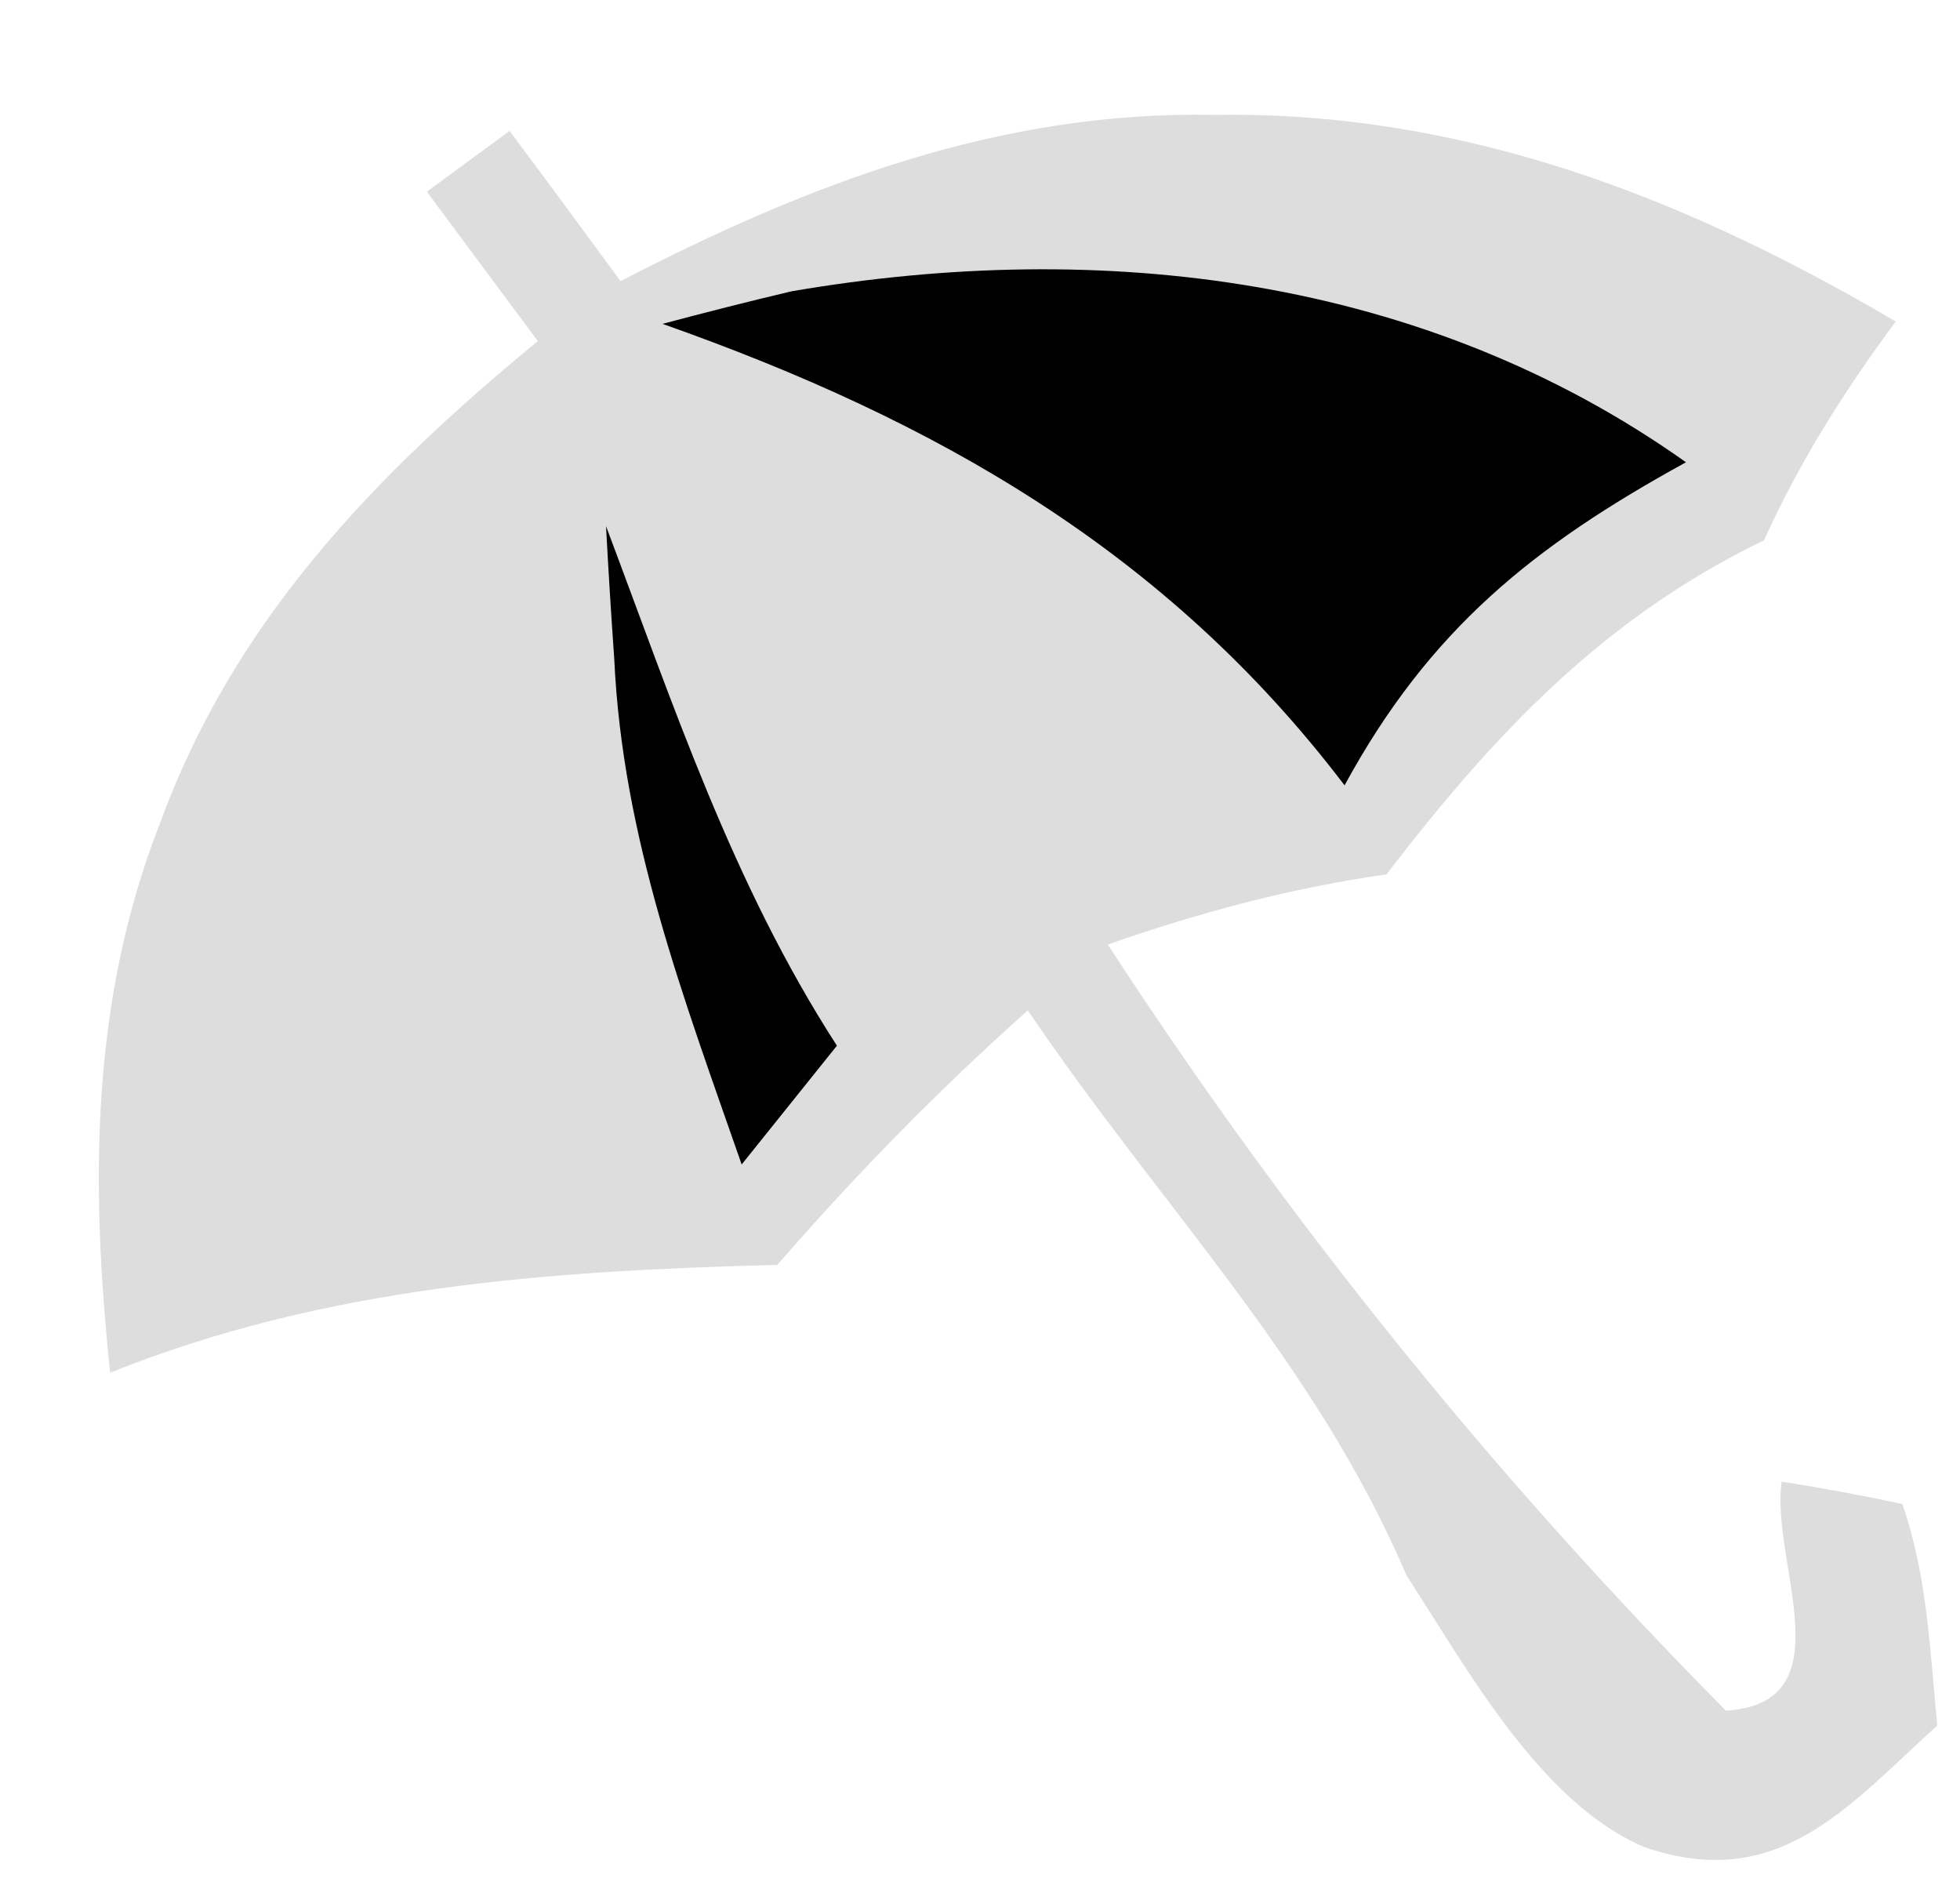
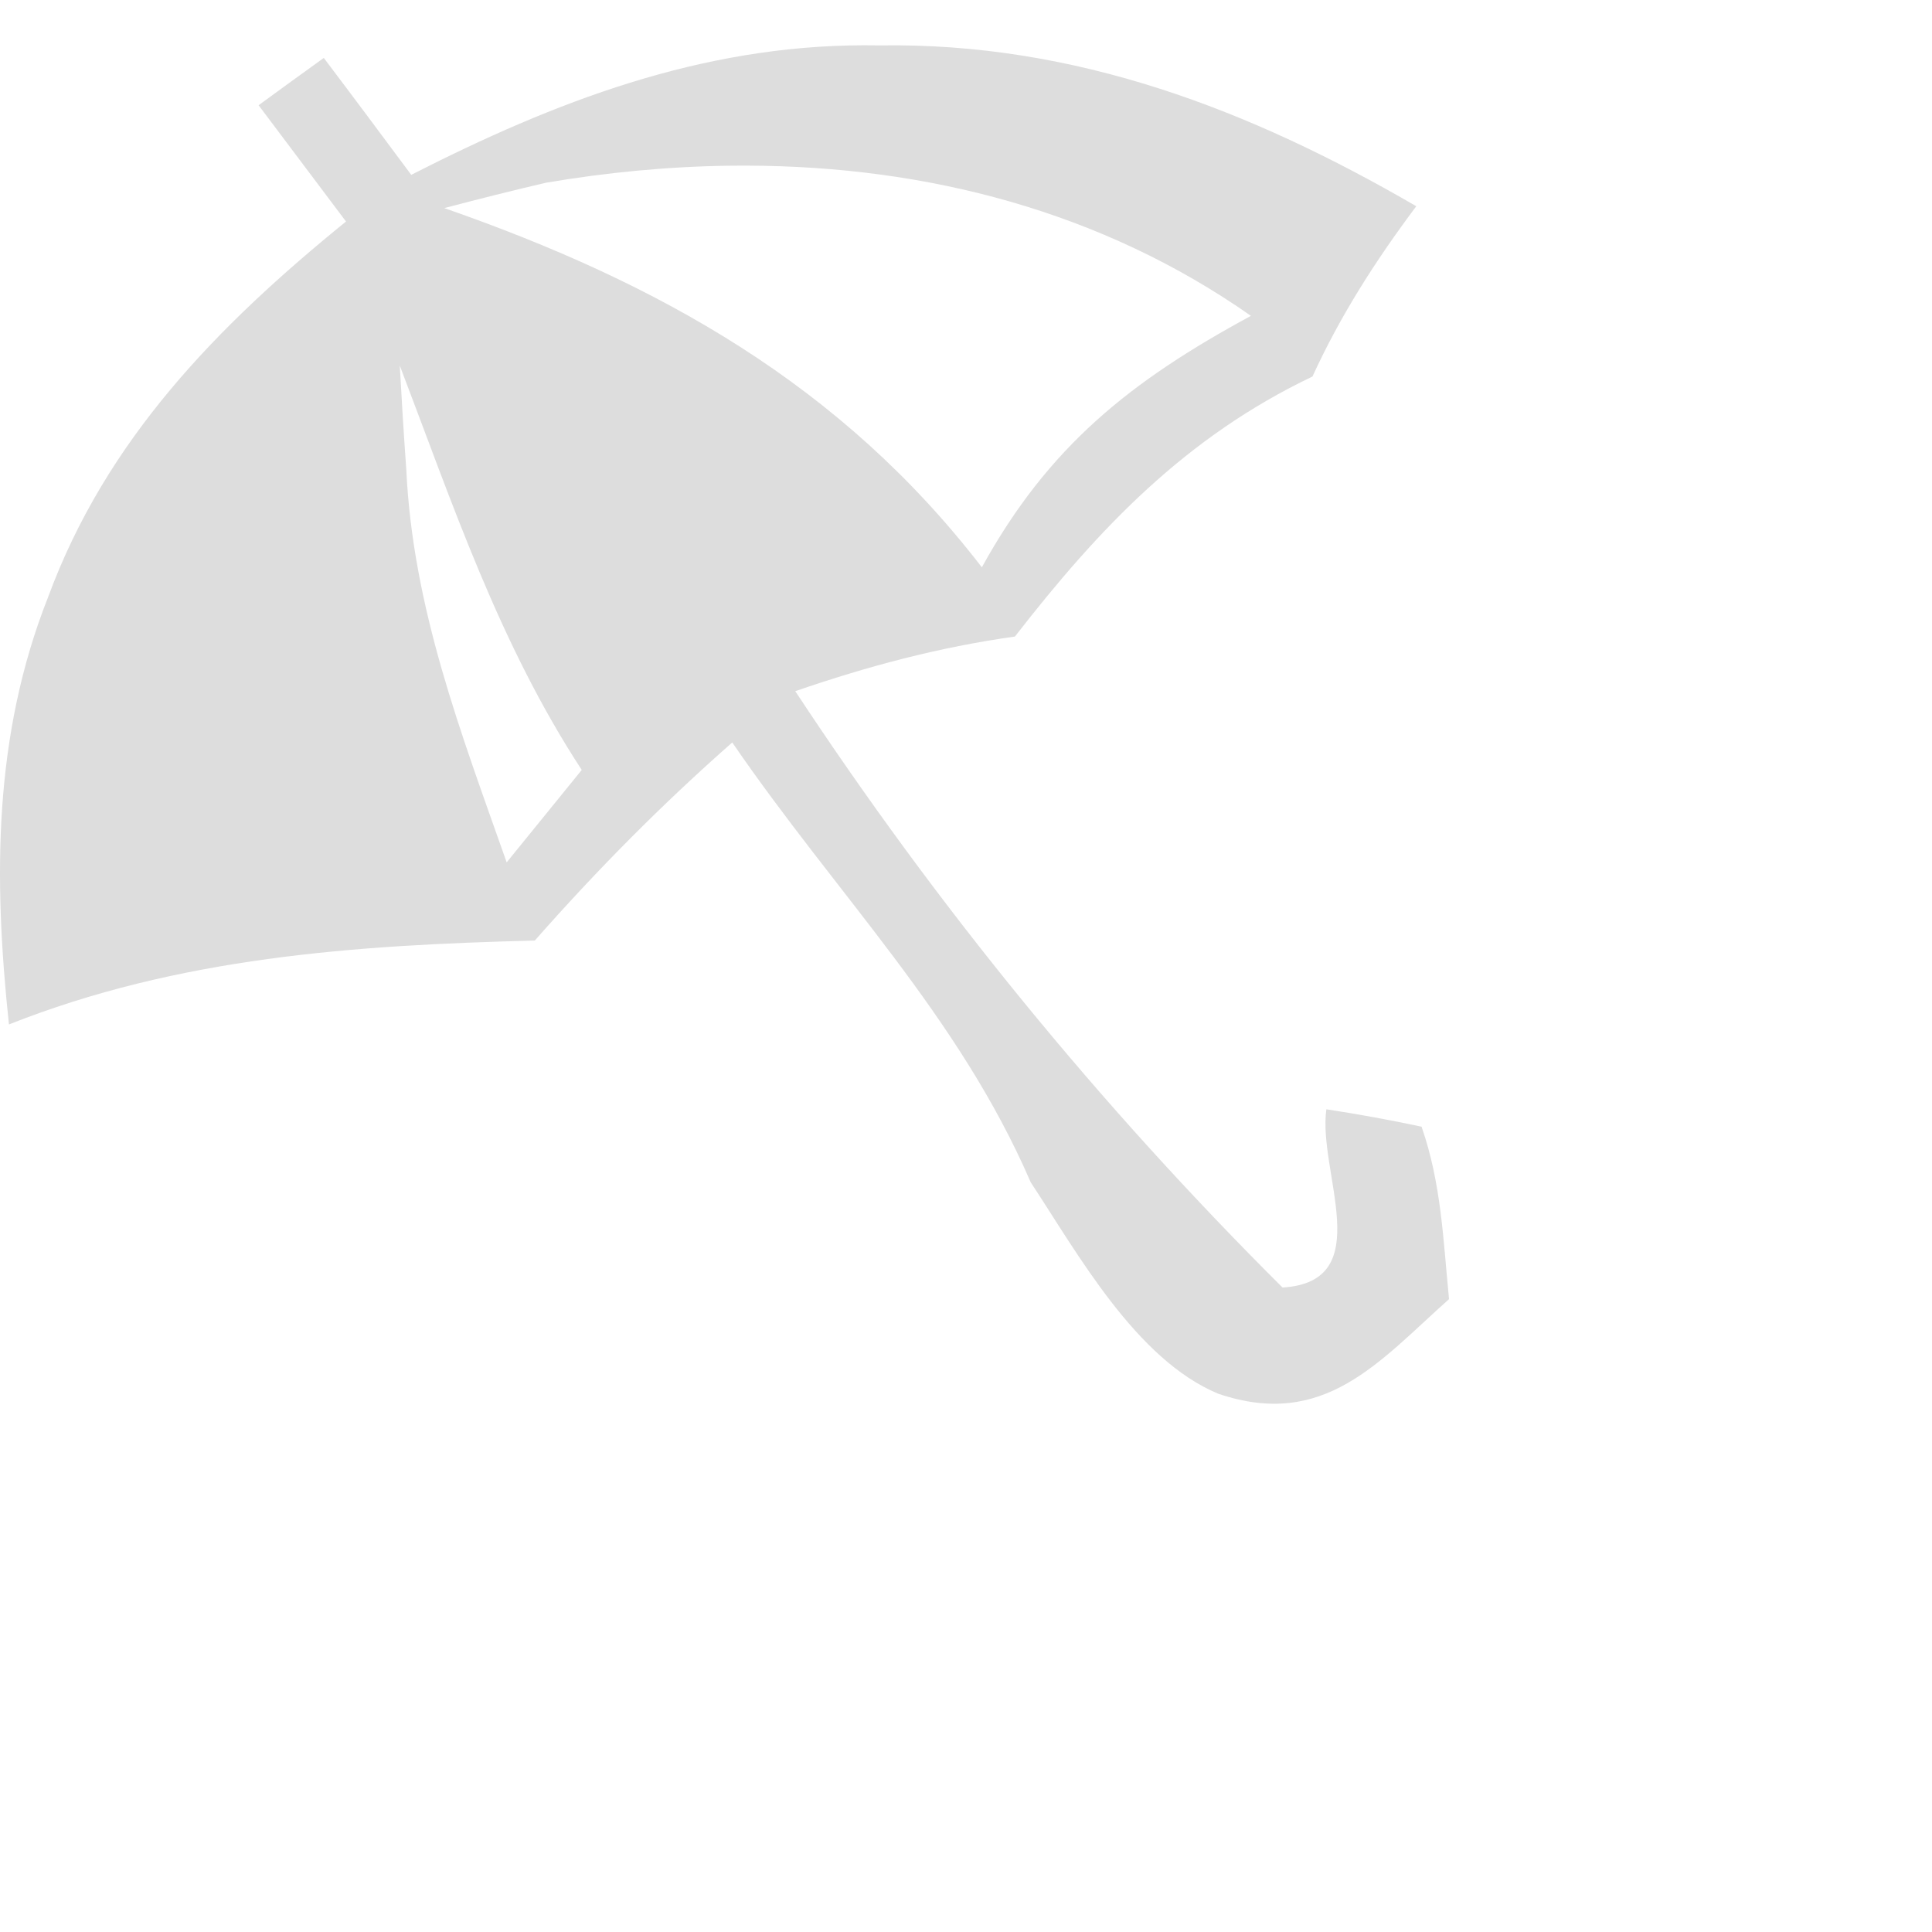
- <svg xmlns="http://www.w3.org/2000/svg" version="1.1" viewBox="0 0 50 48" width="50.0pt" height="48.0pt" fill="#DDDDDD">
-   <path d="M 30.99 2.93 C 37.33 2.83 42.99 5.04 48.36 8.20 C 47.05 9.97 45.91 11.77 45.00 13.78 C 40.90 15.76 38.10 18.74 35.37 22.30 C 32.91 22.65 30.61 23.27 28.26 24.09 C 32.86 31.16 38.11 37.66 44.03 43.63 C 47.13 43.44 45.16 39.83 45.45 37.79 C 46.49 37.95 47.51 38.14 48.53 38.36 C 49.17 40.22 49.23 42.06 49.42 44.01 C 47.15 46.06 45.38 48.29 41.95 47.11 C 39.29 45.99 37.41 42.53 35.88 40.18 C 33.54 34.70 29.61 30.78 26.22 25.77 C 23.93 27.81 21.84 29.95 19.83 32.26 C 13.99 32.41 8.29 32.81 2.81 35.01 C 2.31 30.23 2.30 25.55 4.08 21.00 C 5.96 15.84 9.56 12.12 13.72 8.70 C 12.78 7.43 11.83 6.16 10.89 4.89 C 11.59 4.37 12.29 3.86 13.00 3.34 C 13.95 4.61 14.89 5.89 15.83 7.17 C 20.63 4.69 25.50 2.82 30.99 2.93 Z" />
-   <path d="M 20.19 7.43 C 28.11 6.07 36.33 7.05 43.01 11.79 C 39.11 13.93 36.46 16.06 34.30 20.03 C 29.76 14.06 23.87 10.72 16.90 8.26 C 17.99 7.97 19.09 7.69 20.19 7.43 Z" fill="#000" />
-   <path d="M 15.46 13.42 C 17.18 17.98 18.68 22.54 21.35 26.67 C 20.54 27.68 19.73 28.69 18.92 29.70 C 17.44 25.45 15.88 21.37 15.67 16.81 C 15.59 15.68 15.52 14.55 15.46 13.42 Z" fill="#000" />
+ <svg xmlns="http://www.w3.org/2000/svg" version="1.1" viewBox="0 0 64 64" width="64" height="64" fill="#dddddd" id="rainysvg">
+   <path id="rainy" d="M 28.613,1.5 C 23.208,1.512 18.382,3.363 13.623,5.792 12.661,4.498 11.698,3.203 10.726,1.919 9.999,2.445 9.282,2.96 8.566,3.486 9.528,4.77 10.5,6.054 11.462,7.338 7.205,10.795 3.52,14.556 1.596,19.773 -0.226,24.373 -0.216,29.104 0.296,33.936 5.905,31.712 11.738,31.308 17.716,31.157 c 2.057,-2.335 4.197,-4.5 6.541,-6.562 3.47,5.065 7.491,9.029 9.886,14.569 1.566,2.376 3.49,5.872 6.213,7.005 3.511,1.193 5.321,-1.061 7.645,-3.134 -0.194,-1.971 -0.255,-3.831 -0.91,-5.712 -1.044,-0.222 -2.088,-0.414 -3.153,-0.576 -0.297,2.062 1.72,5.712 -1.453,5.904 -6.059,-6.035 -11.433,-12.608 -16.141,-19.755 2.405,-0.829 4.76,-1.456 7.277,-1.81 2.794,-3.599 5.66,-6.611 9.856,-8.613 0.931,-2.032 2.098,-3.851 3.439,-5.641 -5.496,-3.195 -11.289,-5.429 -17.778,-5.328 -0.176,-0.003 -0.35,-0.005 -0.525,-0.004 z m -3.849,3.987 c 5.909,0.019 11.707,1.494 16.675,4.976 -3.992,2.163 -6.704,4.317 -8.914,8.33 C 27.878,12.757 21.851,9.38 14.717,6.893 c 1.116,-0.293 2.241,-0.577 3.367,-0.84 2.026,-0.344 4.072,-0.539 6.108,-0.564 0.191,-0.002 0.382,-0.004 0.573,-0.003 z M 13.243,12.109 c 1.76,4.61 3.296,9.221 6.028,13.396 l -2.487,3.062 C 15.27,24.271 13.673,20.147 13.458,15.537 13.376,14.395 13.305,13.252 13.243,12.109 Z" />
</svg>
